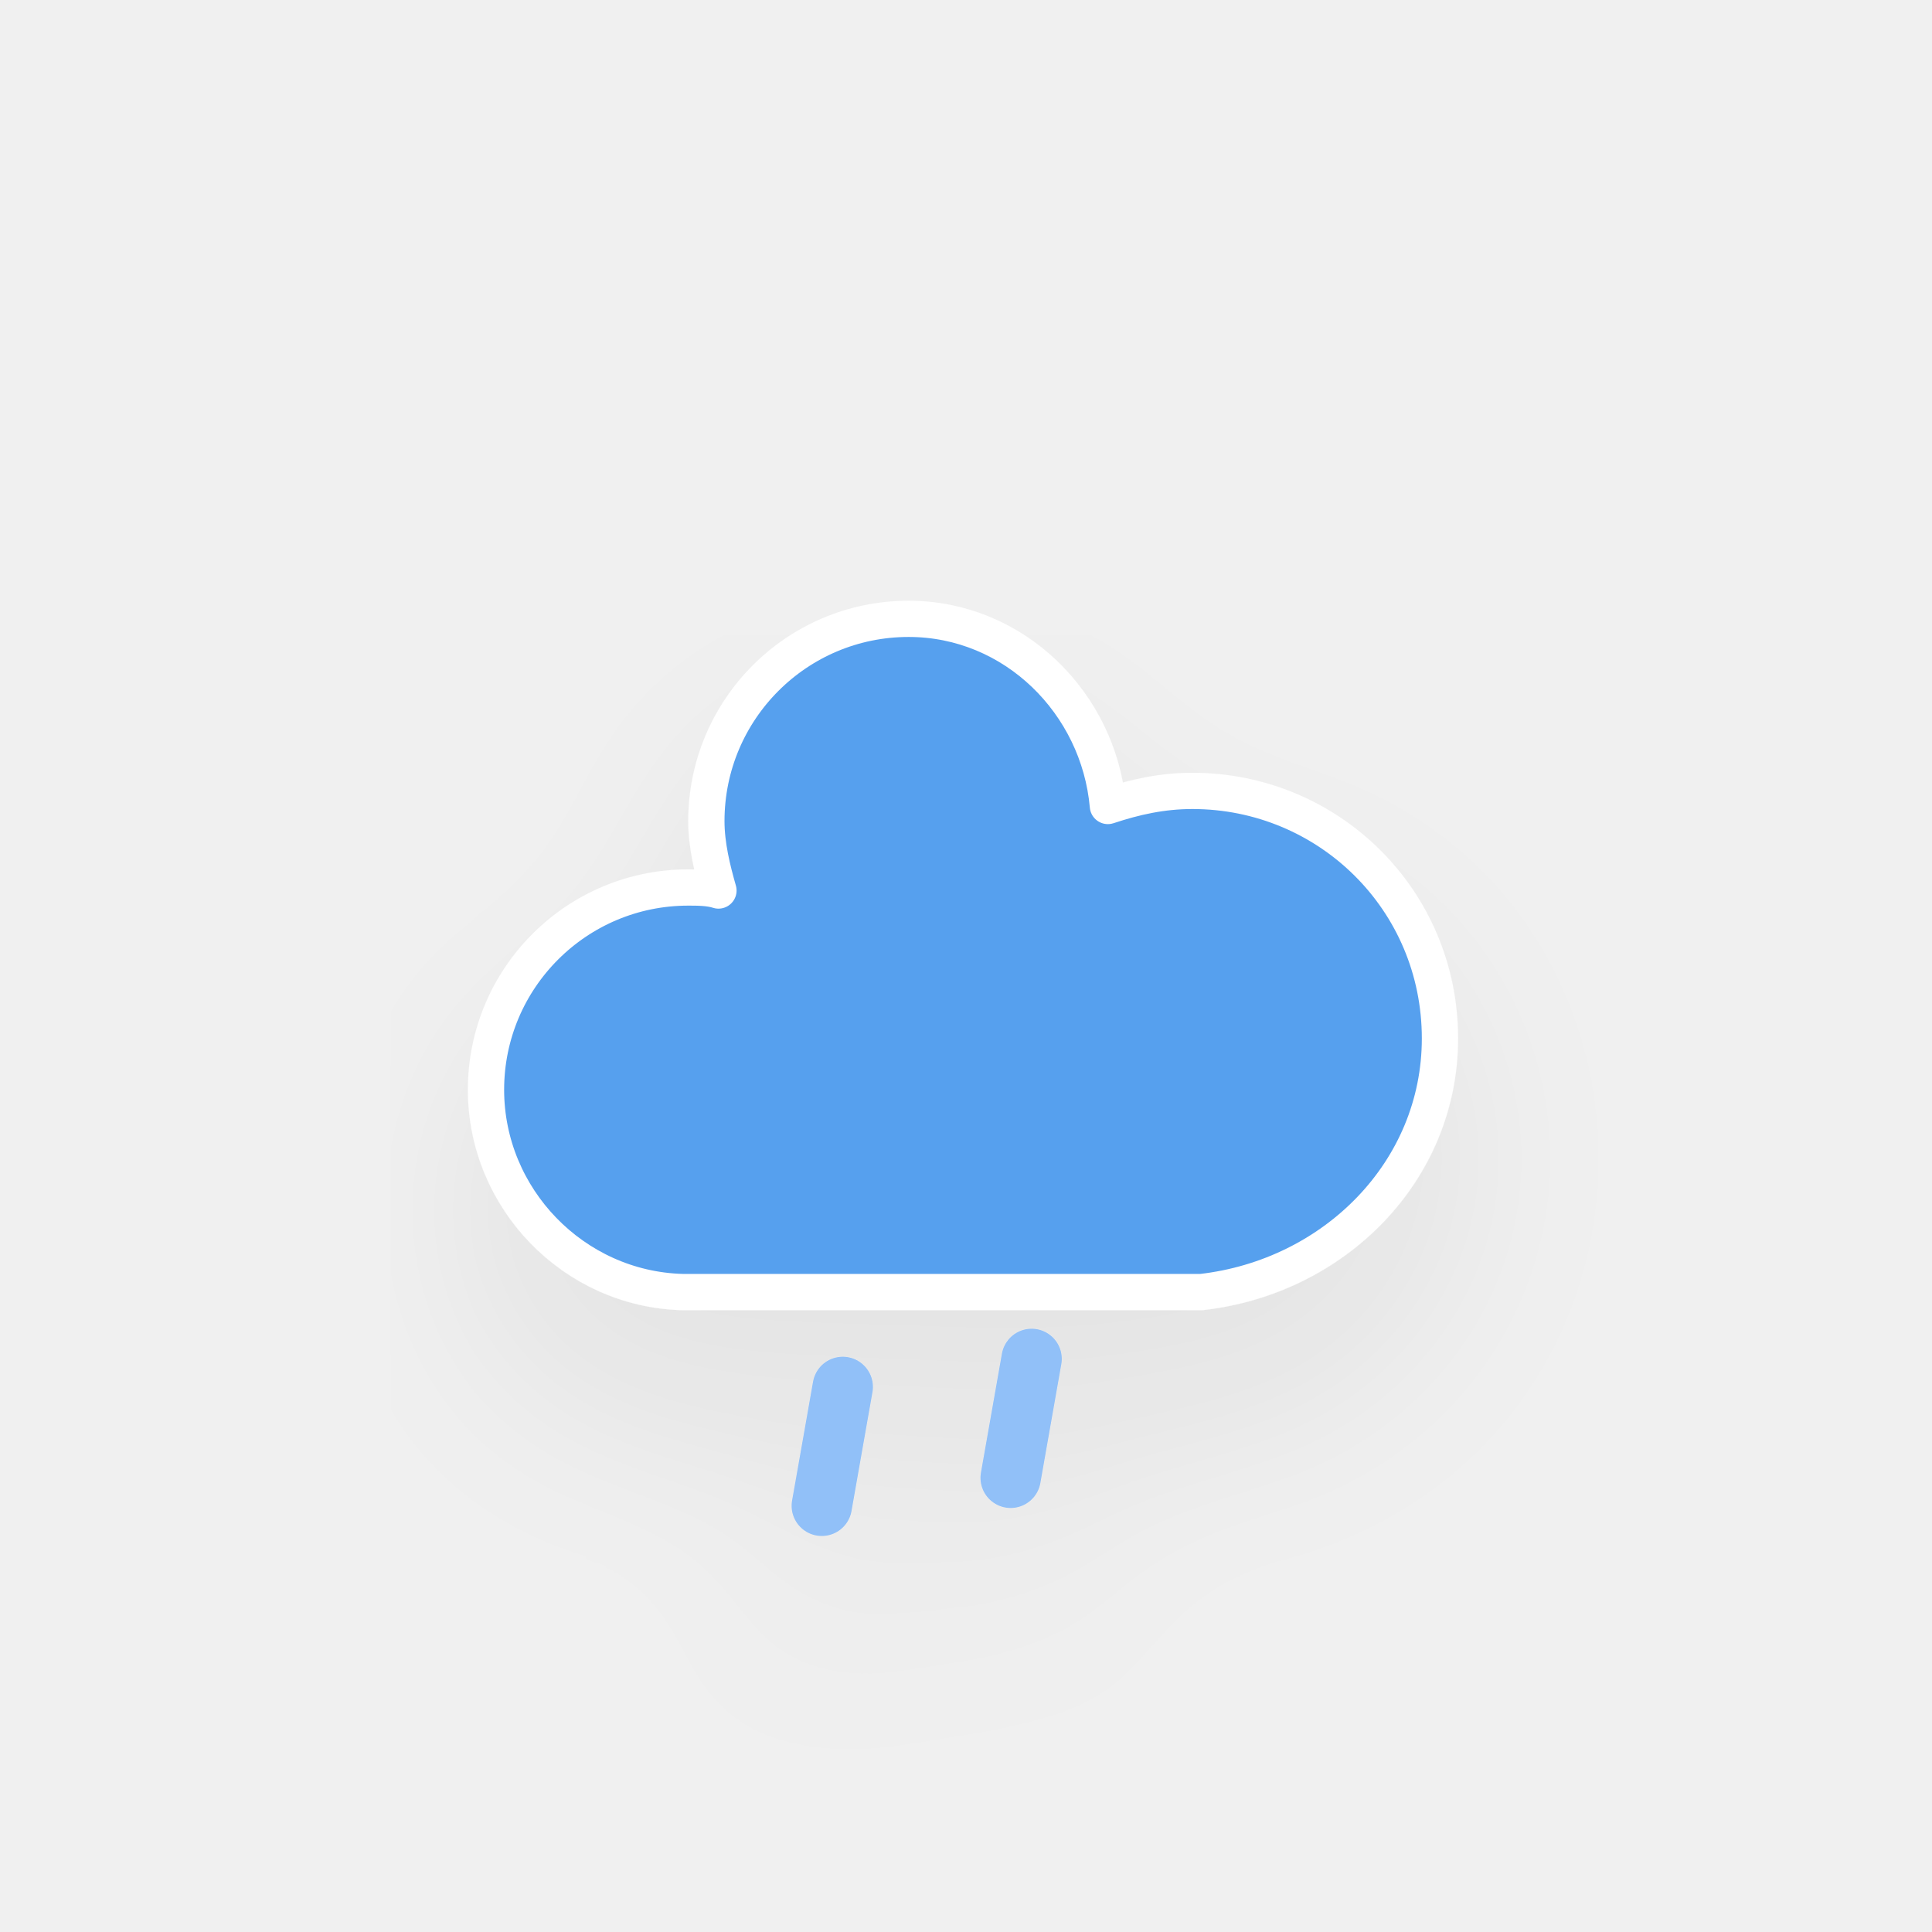
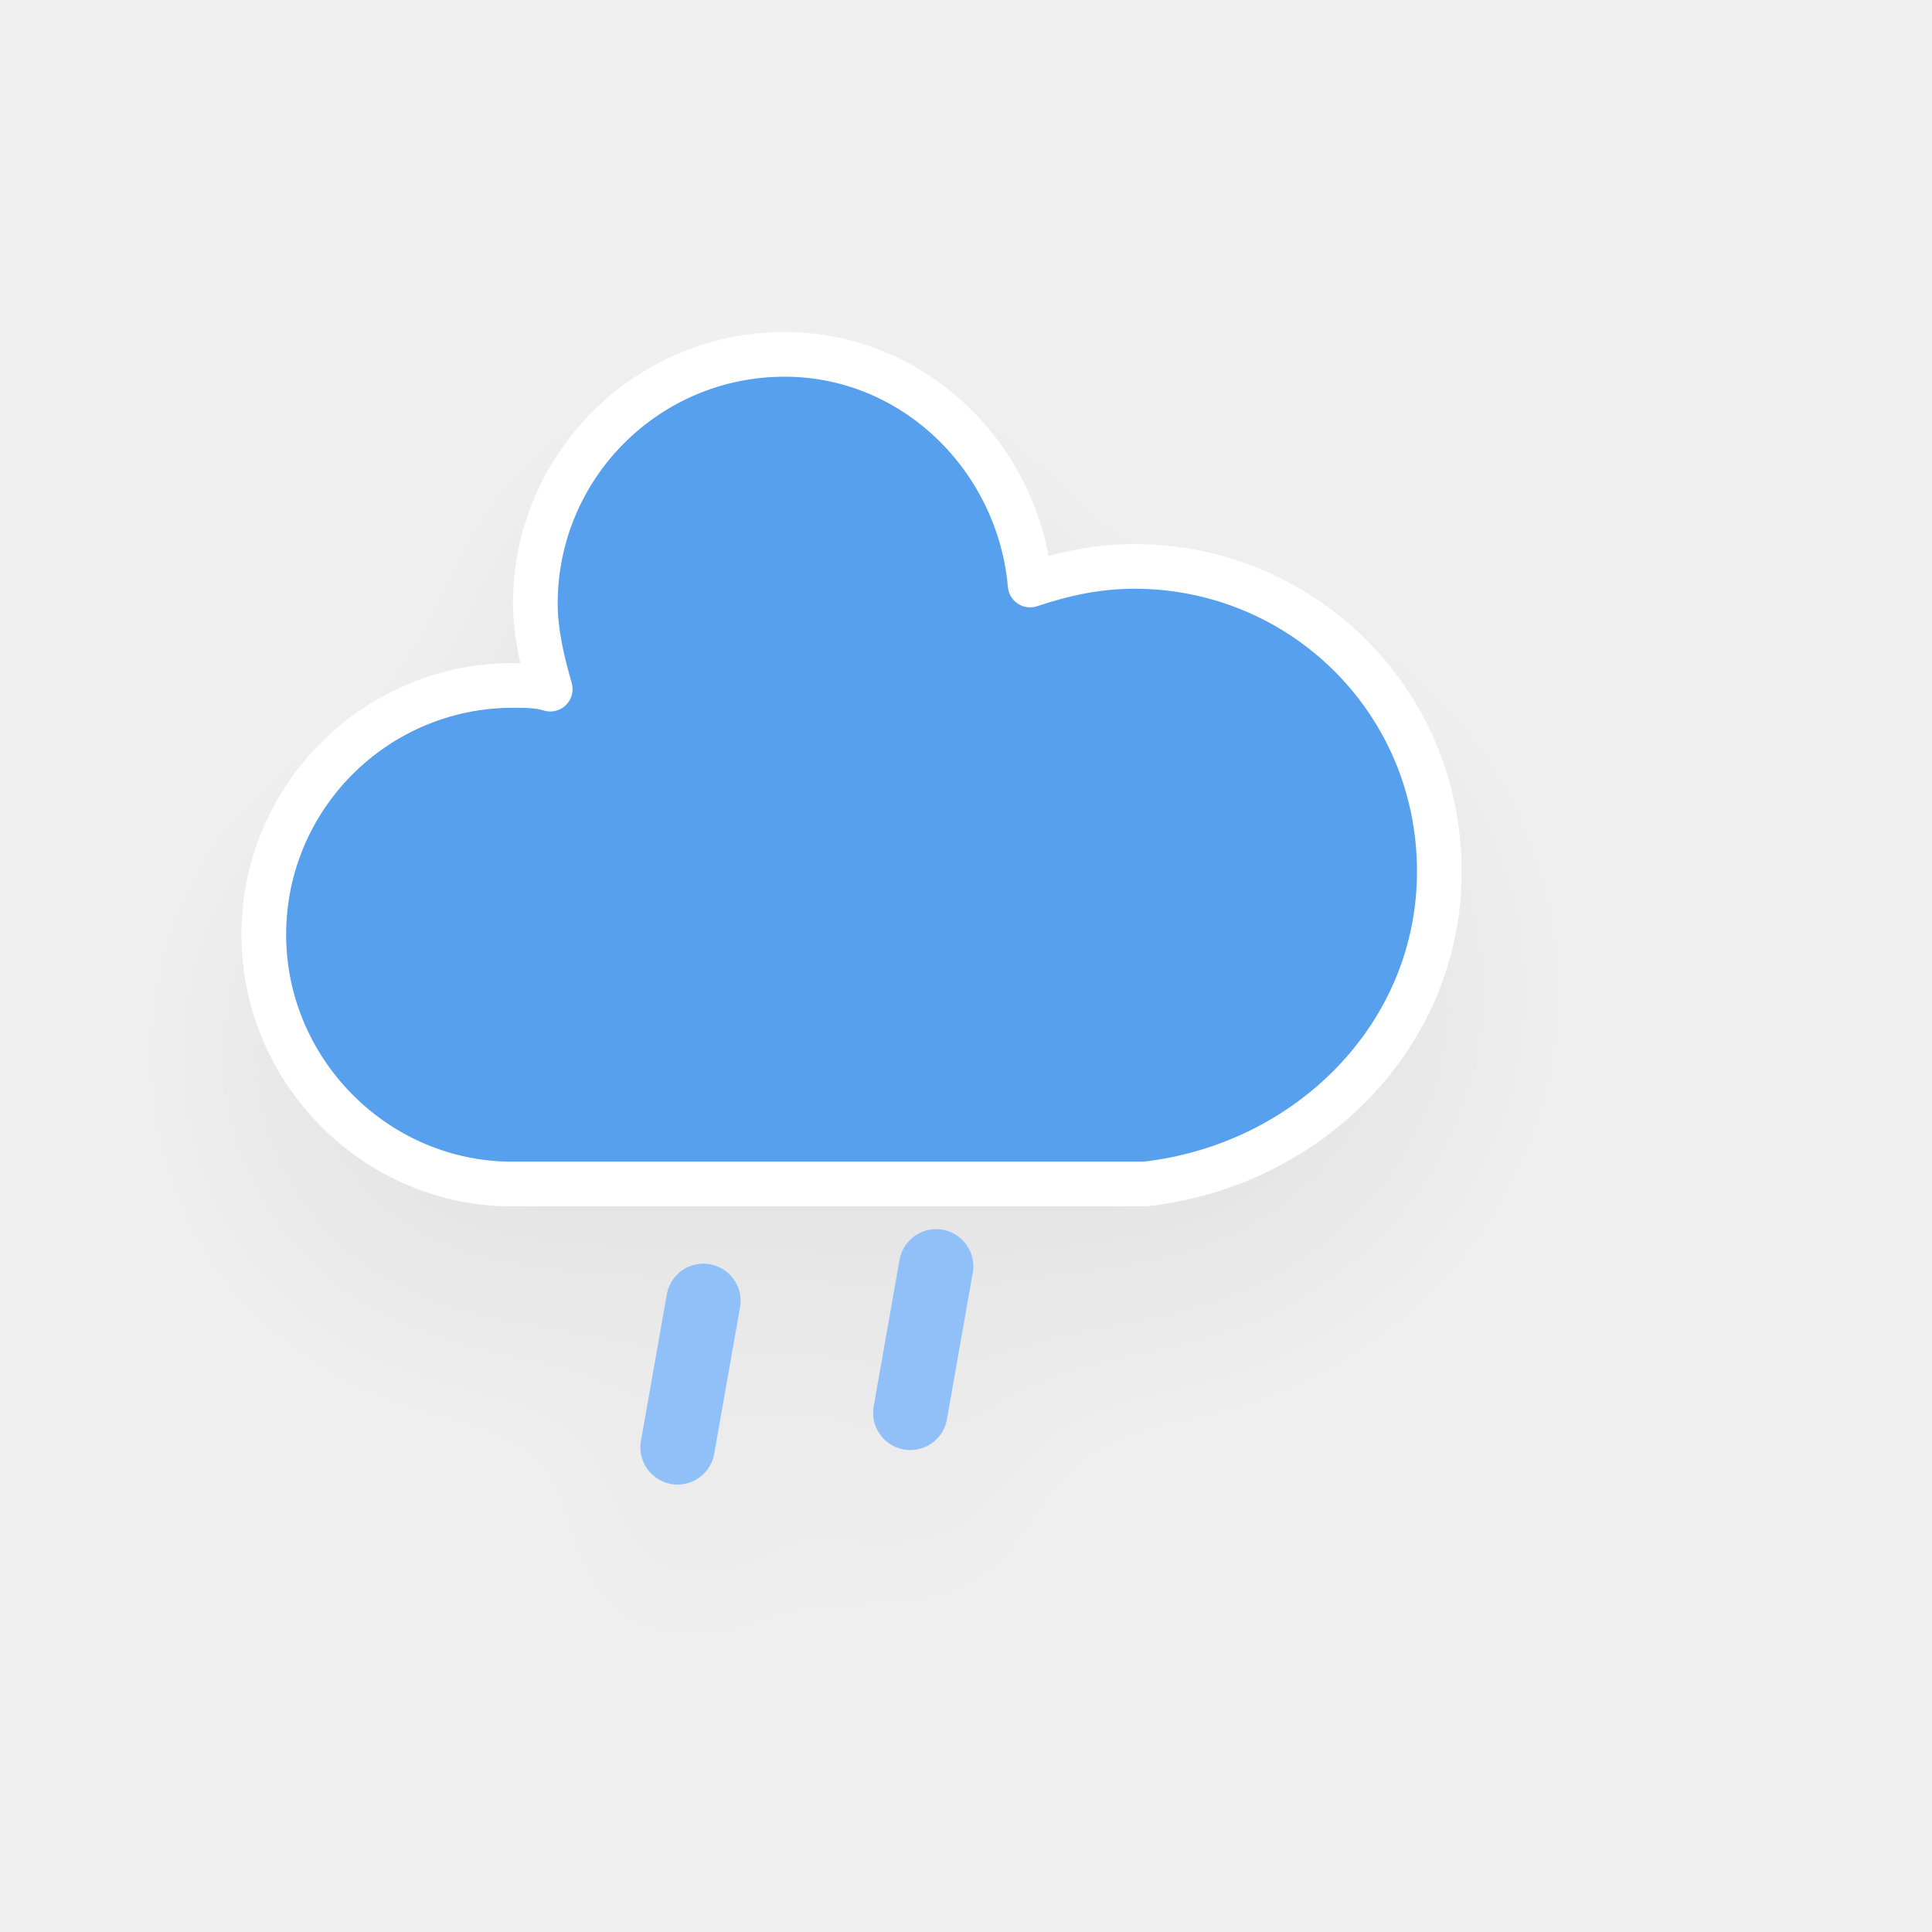
- <svg xmlns="http://www.w3.org/2000/svg" version="1.1" width="64" height="64" viewbox="0 0 64 64">
-   <defs>
+ <svg xmlns="http://www.w3.org/2000/svg" version="1.1" width="64" height="64" viewbox="0 0 64 64" id="svg34">
+   <defs id="defs19">
    <filter id="blur" width="200%" height="200%">
-       <feGaussianBlur in="SourceAlpha" stdDeviation="3" />
-       <feOffset dx="0" dy="4" result="offsetblur" />
-       <feComponentTransfer>
-         <feFuncA type="linear" slope="0.05" />
+       <feGaussianBlur in="SourceAlpha" stdDeviation="3" id="feGaussianBlur2" />
+       <feOffset dx="0" dy="4" result="offsetblur" id="feOffset4" />
+       <feComponentTransfer id="feComponentTransfer8">
+         <feFuncA type="linear" slope="0.05" id="feFuncA6" />
      </feComponentTransfer>
-       <feMerge>
-         <feMergeNode />
-         <feMergeNode in="SourceGraphic" />
+       <feMerge id="feMerge14">
+         <feMergeNode id="feMergeNode10" />
+         <feMergeNode in="SourceGraphic" id="feMergeNode12" />
      </feMerge>
    </filter>
-     <style type="text/css">
+     <style type="text/css" id="style17">
/*
** RAIN
*/
@keyframes am-weather-rain {
  0% {
    stroke-dashoffset: 0;
  }

  100% {
    stroke-dashoffset: -100;
  }
}

.am-weather-rain-1 {
  -webkit-animation-name: am-weather-rain;
     -moz-animation-name: am-weather-rain;
      -ms-animation-name: am-weather-rain;
          animation-name: am-weather-rain;
  -webkit-animation-duration: 8s;
     -moz-animation-duration: 8s;
      -ms-animation-duration: 8s;
          animation-duration: 8s;
  -webkit-animation-timing-function: linear;
     -moz-animation-timing-function: linear;
      -ms-animation-timing-function: linear;
          animation-timing-function: linear;
  -webkit-animation-iteration-count: infinite;
     -moz-animation-iteration-count: infinite;
      -ms-animation-iteration-count: infinite;
          animation-iteration-count: infinite;
}

.am-weather-rain-2 {
  -webkit-animation-name: am-weather-rain;
     -moz-animation-name: am-weather-rain;
      -ms-animation-name: am-weather-rain;
          animation-name: am-weather-rain;
  -webkit-animation-delay: 0.25s;
     -moz-animation-delay: 0.25s;
      -ms-animation-delay: 0.25s;
          animation-delay: 0.25s;
  -webkit-animation-duration: 8s;
     -moz-animation-duration: 8s;
      -ms-animation-duration: 8s;
          animation-duration: 8s;
  -webkit-animation-timing-function: linear;
     -moz-animation-timing-function: linear;
      -ms-animation-timing-function: linear;
          animation-timing-function: linear;
  -webkit-animation-iteration-count: infinite;
     -moz-animation-iteration-count: infinite;
      -ms-animation-iteration-count: infinite;
          animation-iteration-count: infinite;
}
        </style>
  </defs>
  <g filter="url(#blur)" id="rainy-5">
-     <g transform="translate(20,10)">
-       <g>
-         <path d="M47.7,35.4c0-4.6-3.7-8.2-8.2-8.2c-1,0-1.9,0.2-2.8,0.5c-0.3-3.4-3.1-6.2-6.6-6.2c-3.7,0-6.7,3-6.7,6.7c0,0.8,0.2,1.6,0.4,2.3    c-0.3-0.1-0.7-0.1-1-0.1c-3.7,0-6.7,3-6.7,6.7c0,3.6,2.9,6.6,6.5,6.7l17.2,0C44.2,43.3,47.7,39.8,47.7,35.4z" fill="#57A0EE" stroke="white" stroke-linejoin="round" stroke-width="1.2" transform="translate(-20,-11)" />
+     <g transform="matrix(1.232261,0,0,1.232261,13.54518,-1.199386)" id="g25">
+       <g id="g23">
+         <path d="m 47.7,35.4 c 0,-4.6 -3.7,-8.2 -8.2,-8.2 -1,0 -1.9,0.2 -2.8,0.5 -0.3,-3.4 -3.1,-6.2 -6.6,-6.2 -3.7,0 -6.7,3 -6.7,6.7 0,0.8 0.2,1.6 0.4,2.3 -0.3,-0.1 -0.7,-0.1 -1,-0.1 -3.7,0 -6.7,3 -6.7,6.7 0,3.6 2.9,6.6 6.5,6.7 h 17.2 c 4.4,-0.5 7.9,-4 7.9,-8.4 z" fill="#57a0ee" stroke="#ffffff" stroke-linejoin="round" stroke-width="1.2" transform="translate(-20,-11)" id="path21" />
      </g>
    </g>
-     <g transform="translate(34,46), rotate(10)">
-       <line class="am-weather-rain-1" fill="none" stroke="#91C0F8" stroke-dasharray="4,7" stroke-linecap="round" stroke-width="2" transform="translate(-6,1)" x1="0" x2="0" y1="0" y2="8" />
-       <line class="am-weather-rain-2" fill="none" stroke="#91C0F8" stroke-dasharray="4,7" stroke-linecap="round" stroke-width="2" transform="translate(0,-1)" x1="0" x2="0" y1="0" y2="8" />
+     <g transform="matrix(1.21354,0.2139799,-0.2139799,1.21354,30.79683,43.16202)" id="g31">
+       <line class="am-weather-rain-1" fill="none" stroke="#91c0f8" stroke-dasharray="4, 7" stroke-linecap="round" stroke-width="2" transform="translate(-6,1)" x1="0" x2="0" y1="0" y2="8" id="line27" />
+       <line class="am-weather-rain-2" fill="none" stroke="#91c0f8" stroke-dasharray="4, 7" stroke-linecap="round" stroke-width="2" transform="translate(0,-1)" x1="0" x2="0" y1="0" y2="8" id="line29" />
    </g>
  </g>
</svg>
